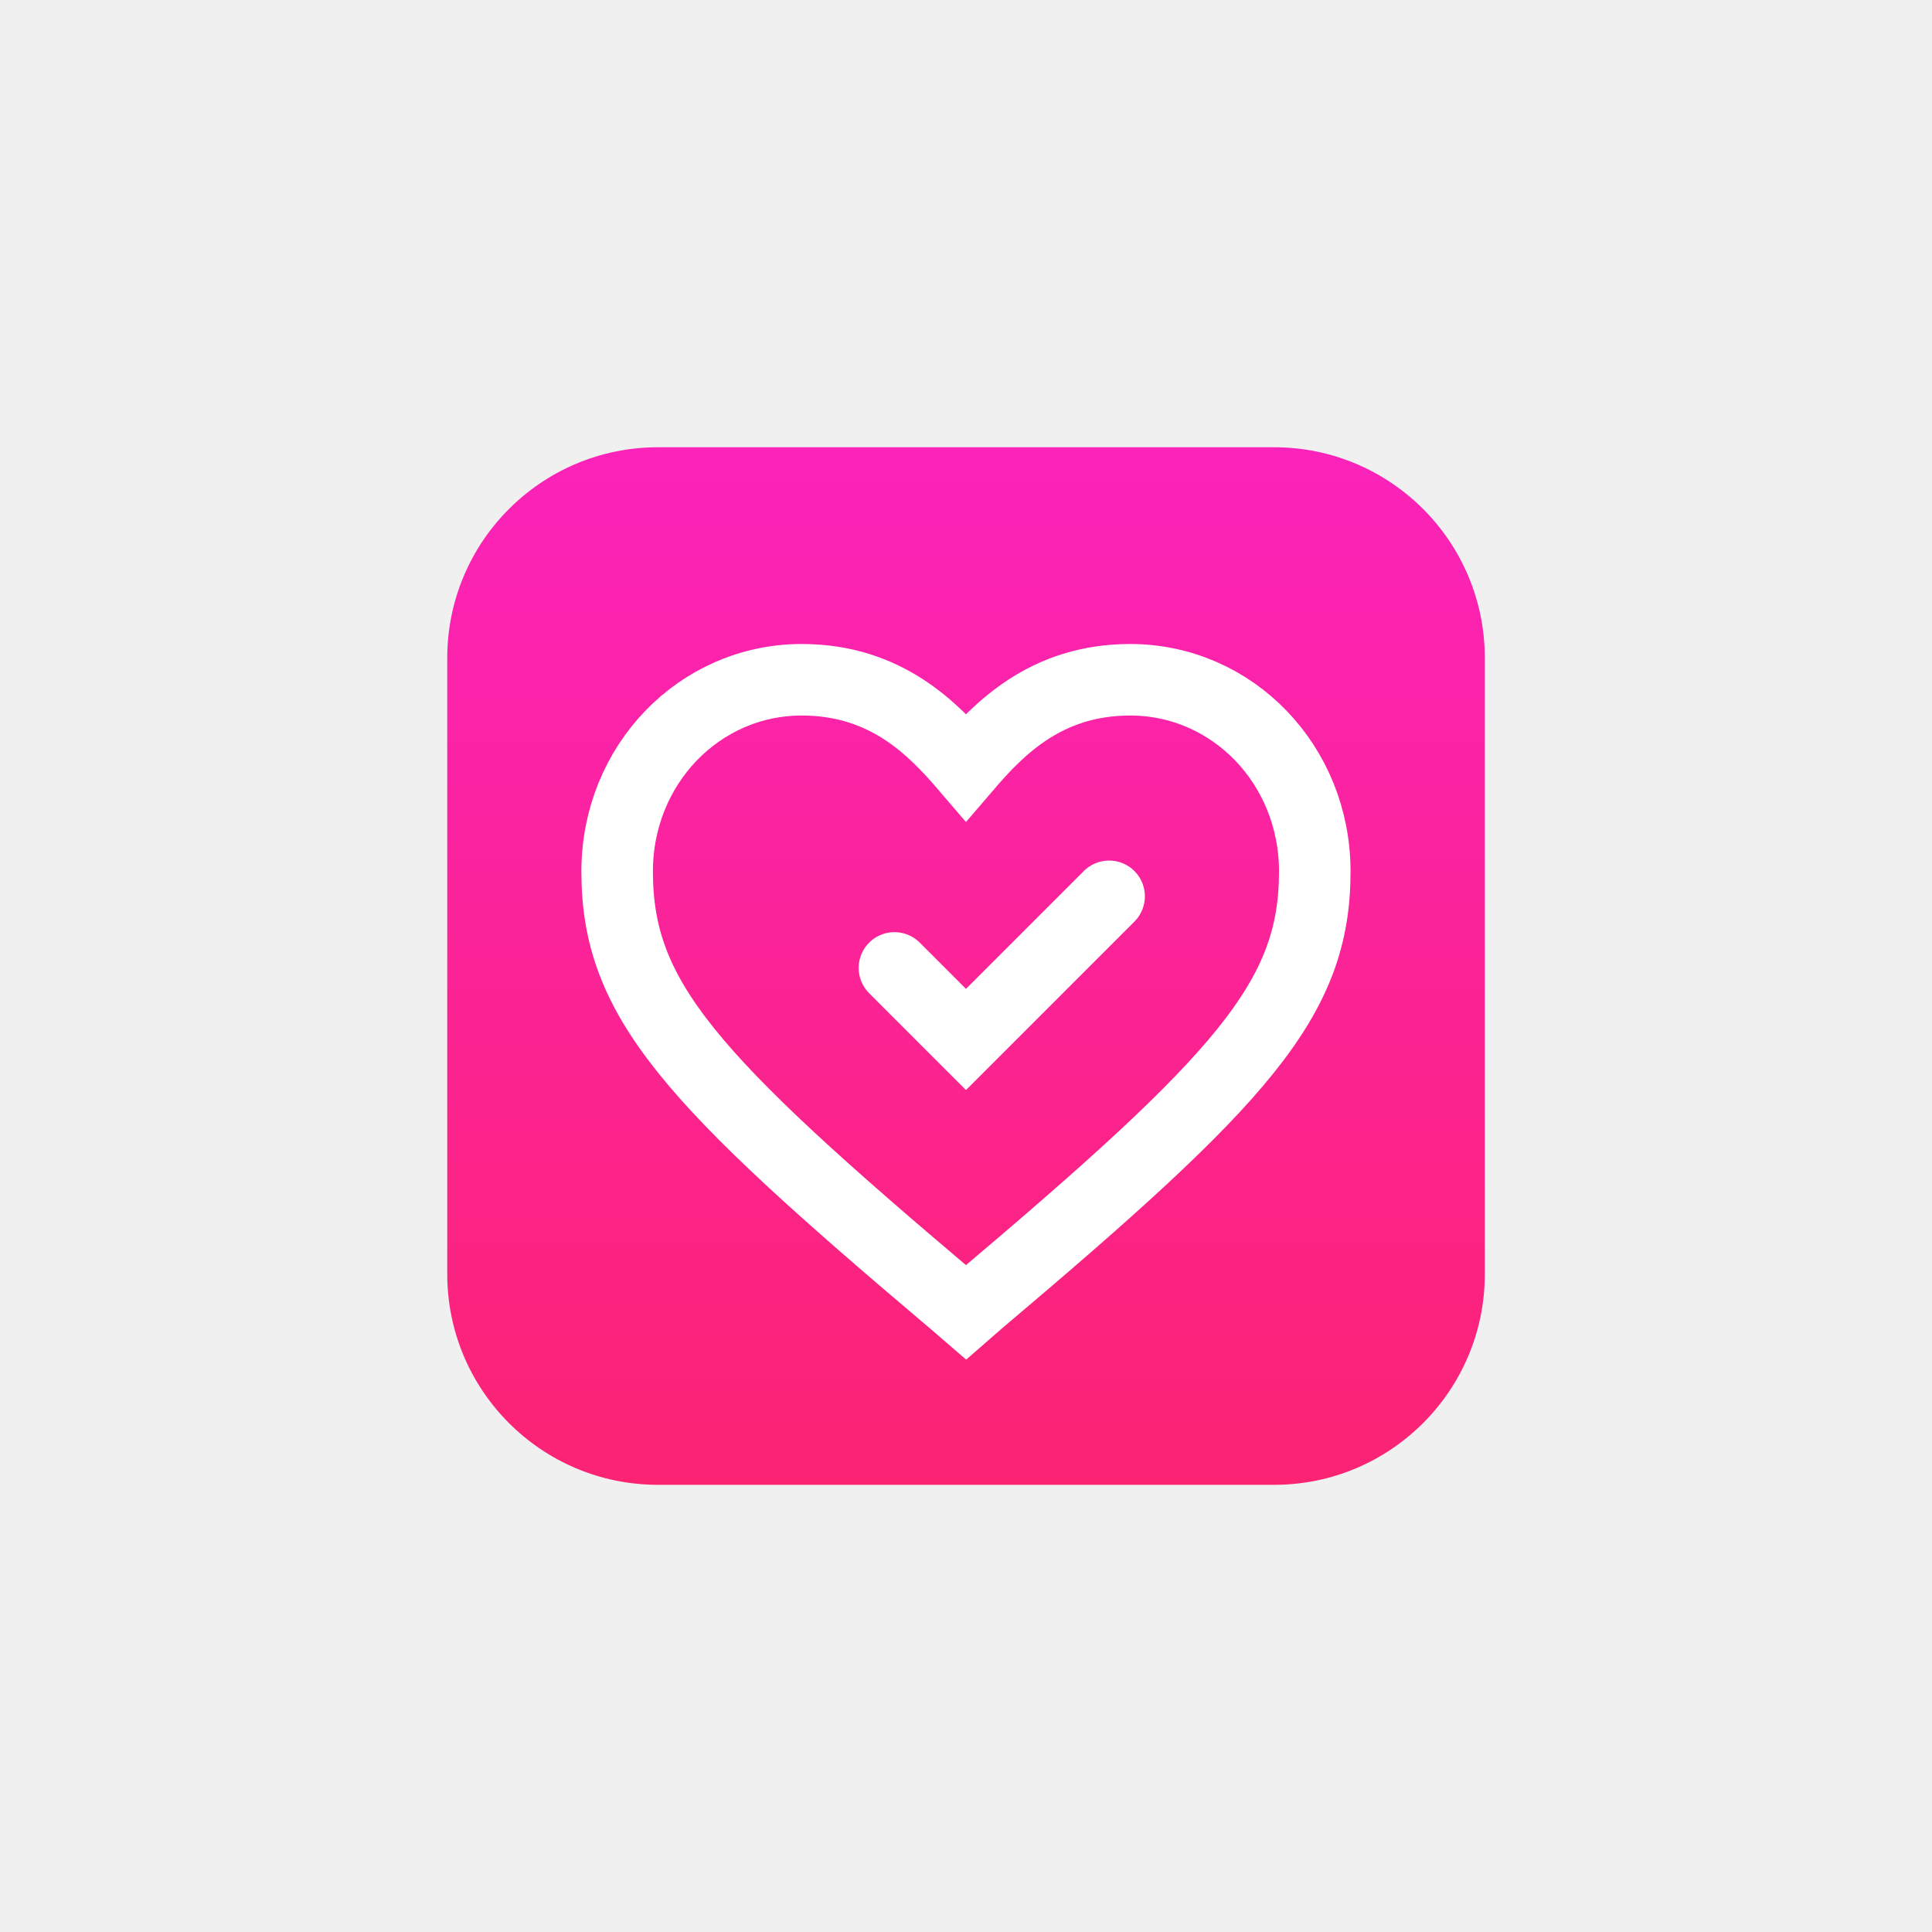
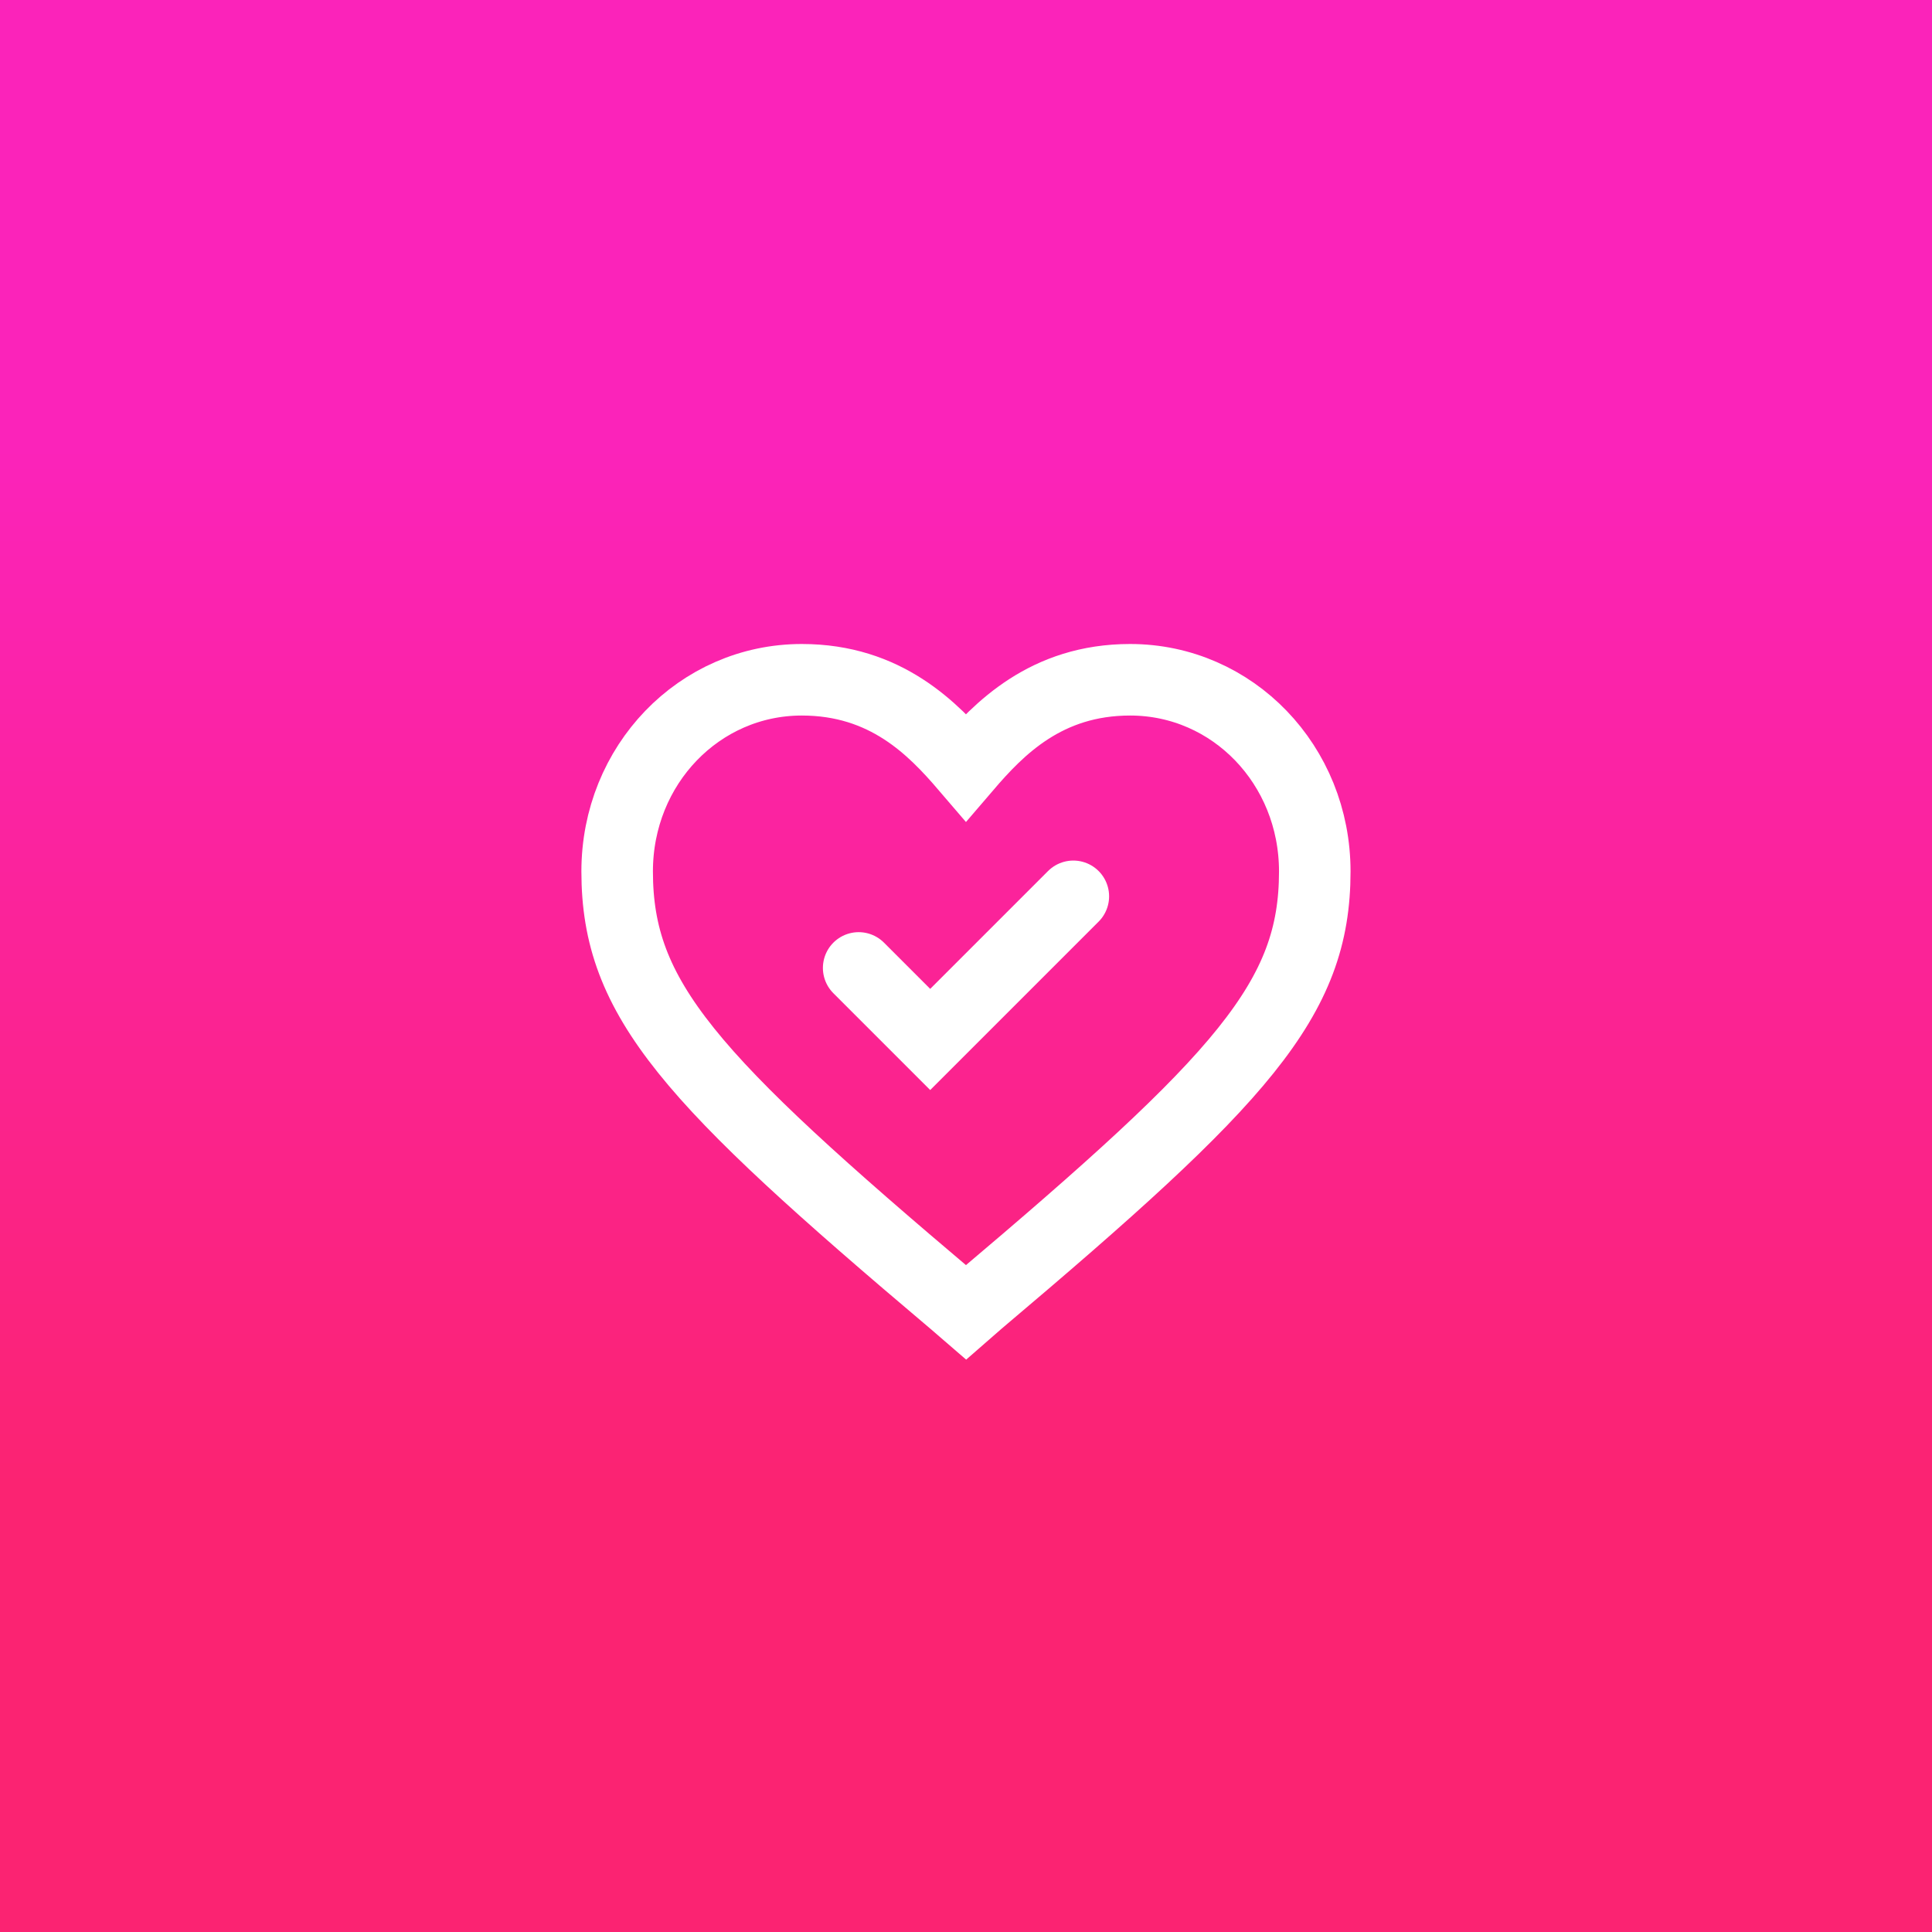
<svg xmlns="http://www.w3.org/2000/svg" xmlns:xlink="http://www.w3.org/1999/xlink" width="108" height="108" viewBox="0 0 28.575 28.575" version="1.1" id="svg5" xml:space="preserve">
  <defs id="defs2">
    <linearGradient id="linearGradient11102">
      <stop style="stop-color:#fb23ba;stop-opacity:1;" offset="0" id="stop11098" />
      <stop style="stop-color:#fb2372;stop-opacity:1;" offset="1" id="stop11100" />
    </linearGradient>
    <linearGradient id="purple">
      <stop style="stop-color:#a17ffd;stop-opacity:1;" offset="0" id="stop4294" />
      <stop style="stop-color:#8043f9;stop-opacity:1;" offset="1" id="stop4296" />
    </linearGradient>
    <linearGradient id="orange">
      <stop style="stop-color:#fc8646;stop-opacity:1;" offset="0" id="stop4289" />
      <stop style="stop-color:#f9298b;stop-opacity:1;" offset="1" id="stop4291" />
    </linearGradient>
    <linearGradient id="alt-3-reverse">
      <stop style="stop-color:#6a2fd0;stop-opacity:1;" offset="0" id="stop1082" />
      <stop style="stop-color:#fb2373;stop-opacity:1;" offset="1" id="stop1078" />
    </linearGradient>
    <linearGradient id="alt-4">
      <stop style="stop-color:#fb23ba;stop-opacity:1;" offset="0" id="stop4300" />
      <stop style="stop-color:#fb2372;stop-opacity:1;" offset="1" id="stop9391" />
    </linearGradient>
    <linearGradient id="alt-3-reverse-a">
      <stop style="stop-color:#fb2373;stop-opacity:1;" offset="0" id="stop7932" />
      <stop style="stop-color:#6a2fd0;stop-opacity:1;" offset="1" id="stop7934" />
    </linearGradient>
    <linearGradient id="alt-3">
      <stop style="stop-color:#fb2372;stop-opacity:1;" offset="0" id="stop25046" />
      <stop style="stop-color:#6a2fd0;stop-opacity:1;" offset="1" id="stop25048" />
    </linearGradient>
    <linearGradient id="alt-2">
      <stop style="stop-color:#fb23ba;stop-opacity:1;" offset="0" id="stop25041" />
      <stop style="stop-color:#6a2fd0;stop-opacity:1;" offset="1" id="stop25043" />
    </linearGradient>
    <linearGradient id="alt-1">
      <stop style="stop-color:#fb2372;stop-opacity:1;" offset="0" id="stop25036" />
      <stop style="stop-color:#a02fd0;stop-opacity:1;" offset="1" id="stop25038" />
    </linearGradient>
    <linearGradient id="glow">
      <stop style="stop-color:#fb2373;stop-opacity:1;" offset="0" id="stop24854" />
      <stop style="stop-color:#342fd0;stop-opacity:1;" offset="1" id="stop24856" />
    </linearGradient>
    <linearGradient id="foreground">
      <stop style="stop-color:#fc5593;stop-opacity:1;" offset="0" id="stop4979" />
      <stop style="stop-color:#5d59d9;stop-opacity:1;" offset="1" id="stop4981" />
    </linearGradient>
    <linearGradient id="foreground-bright">
      <stop style="stop-color:#fd87b3;stop-opacity:1;" offset="0" id="stop1097" />
      <stop style="stop-color:#aeacec;stop-opacity:1;" offset="1" id="stop1099" />
    </linearGradient>
    <linearGradient id="foreground-trans">
      <stop style="stop-color:#fc5593;stop-opacity:0.7;" offset="0" id="stop9996" />
      <stop style="stop-color:#5d59d9;stop-opacity:0.7;" offset="1" id="stop9998" />
    </linearGradient>
    <filter style="color-interpolation-filters:sRGB" id="filter2586" x="-0.194" y="-0.17" width="1.4" height="1.403">
      <feFlood flood-opacity="0.2" flood-color="rgb(0,0,0)" result="flood" id="feFlood2576" />
      <feComposite in="flood" in2="SourceGraphic" operator="in" result="composite1" id="feComposite2578" />
      <feGaussianBlur in="composite1" stdDeviation="5" result="blur" id="feGaussianBlur2580" />
      <feOffset dx="1" dy="6" result="offset" id="feOffset2582" />
      <feComposite in="SourceGraphic" in2="offset" operator="over" result="composite2" id="feComposite2584" />
    </filter>
    <filter style="color-interpolation-filters:sRGB" id="filter5146" x="-0.413" y="-0.484" width="1.855" height="2.165">
      <feFlood flood-opacity="0.2" flood-color="rgb(0,0,0)" result="flood" id="feFlood5136" />
      <feComposite in="flood" in2="SourceGraphic" operator="in" result="composite1" id="feComposite5138" />
      <feGaussianBlur in="composite1" stdDeviation="5" result="blur" id="feGaussianBlur5140" />
      <feOffset dx="1" dy="6" result="offset" id="feOffset5142" />
      <feComposite in="SourceGraphic" in2="offset" operator="over" result="composite2" id="feComposite5144" />
    </filter>
    <filter style="color-interpolation-filters:sRGB" id="filter5146-9" x="-0.222" y="-0.222" width="1.458" height="1.534">
      <feFlood flood-opacity="0.2" flood-color="rgb(0,0,0)" result="flood" id="feFlood5136-0" />
      <feComposite in="flood" in2="SourceGraphic" operator="in" result="composite1" id="feComposite5138-5" />
      <feGaussianBlur in="composite1" stdDeviation="5" result="blur" id="feGaussianBlur5140-5" />
      <feOffset dx="1" dy="6" result="offset" id="feOffset5142-6" />
      <feComposite in="SourceGraphic" in2="offset" operator="over" result="composite2" id="feComposite5144-3" />
    </filter>
    <filter style="color-interpolation-filters:sRGB" id="filter6351" x="-0.413" y="-0.484" width="1.855" height="2.165">
      <feFlood flood-opacity="0.2" flood-color="rgb(0,0,0)" result="flood" id="feFlood6341" />
      <feComposite in="flood" in2="SourceGraphic" operator="in" result="composite1" id="feComposite6343" />
      <feGaussianBlur in="composite1" stdDeviation="5" result="blur" id="feGaussianBlur6345" />
      <feOffset dx="1" dy="6" result="offset" id="feOffset6347" />
      <feComposite in="SourceGraphic" in2="offset" operator="over" result="composite2" id="feComposite6349" />
    </filter>
    <filter style="color-interpolation-filters:sRGB" id="filter7630" x="-0.158" y="-0.158" width="1.327" height="1.382">
      <feFlood flood-opacity="0.2" flood-color="rgb(0,0,0)" result="flood" id="feFlood7620" />
      <feComposite in="flood" in2="SourceGraphic" operator="in" result="composite1" id="feComposite7622" />
      <feGaussianBlur in="composite1" stdDeviation="5" result="blur" id="feGaussianBlur7624" />
      <feOffset dx="1" dy="6" result="offset" id="feOffset7626" />
      <feComposite in="SourceGraphic" in2="offset" operator="over" result="composite2" id="feComposite7628" />
    </filter>
    <filter style="color-interpolation-filters:sRGB" id="filter7695" x="-0.2" y="-0.2" width="1.412" height="1.47">
      <feFlood flood-opacity="0.2" flood-color="rgb(0,0,0)" result="flood" id="feFlood7685" />
      <feComposite in="flood" in2="SourceGraphic" operator="in" result="composite1" id="feComposite7687" />
      <feGaussianBlur in="composite1" stdDeviation="5" result="blur" id="feGaussianBlur7689" />
      <feOffset dx="1" dy="6" result="offset" id="feOffset7691" />
      <feComposite in="SourceGraphic" in2="offset" operator="over" result="composite2" id="feComposite7693" />
    </filter>
    <filter style="color-interpolation-filters:sRGB" id="filter1921" x="-0.077" y="-0.077" width="1.17" height="1.154">
      <feFlood flood-opacity="0.2" flood-color="rgb(0,0,0)" result="flood" id="feFlood1911" />
      <feComposite in="flood" in2="SourceGraphic" operator="in" result="composite1" id="feComposite1913" />
      <feGaussianBlur in="composite1" stdDeviation="2" result="blur" id="feGaussianBlur1915" />
      <feOffset dx="1" dy="0" result="offset" id="feOffset1917" />
      <feComposite in="SourceGraphic" in2="offset" operator="over" result="fbSourceGraphic" id="feComposite1919" />
      <feColorMatrix result="fbSourceGraphicAlpha" in="fbSourceGraphic" values="0 0 0 -1 0 0 0 0 -1 0 0 0 0 -1 0 0 0 0 1 0" id="feColorMatrix1941" />
      <feFlood id="feFlood1943" flood-opacity="0.2" flood-color="rgb(0,0,0)" result="flood" in="fbSourceGraphic" />
      <feComposite in2="fbSourceGraphic" id="feComposite1945" in="flood" operator="in" result="composite1" />
      <feGaussianBlur id="feGaussianBlur1947" in="composite1" stdDeviation="2" result="blur" />
      <feOffset id="feOffset1949" dx="1" dy="0" result="offset" />
      <feComposite in2="offset" id="feComposite1951" in="fbSourceGraphic" operator="over" result="composite2" />
    </filter>
    <filter style="color-interpolation-filters:sRGB" id="filter1656" x="-0.136" y="-0.272" width="1.272" height="1.637">
      <feFlood flood-opacity="0.2" flood-color="rgb(0,0,0)" result="flood" id="feFlood1646" />
      <feComposite in="flood" in2="SourceGraphic" operator="in" result="composite1" id="feComposite1648" />
      <feGaussianBlur in="composite1" stdDeviation="0.003" result="blur" id="feGaussianBlur1650" />
      <feOffset dx="0" dy="4" result="offset" id="feOffset1652" />
      <feComposite in="SourceGraphic" in2="offset" operator="over" result="composite2" id="feComposite1654" />
    </filter>
    <filter style="color-interpolation-filters:sRGB" id="filter1133" x="-0" y="-0" width="1" height="1.015">
      <feFlood flood-opacity="0.2" flood-color="rgb(0,0,0)" result="flood" id="feFlood1123" />
      <feComposite in="flood" in2="SourceGraphic" operator="in" result="composite1" id="feComposite1125" />
      <feGaussianBlur in="composite1" stdDeviation="0.013" result="blur" id="feGaussianBlur1127" />
      <feOffset dx="0" dy="4" result="offset" id="feOffset1129" />
      <feComposite in="SourceGraphic" in2="offset" operator="over" result="composite2" id="feComposite1131" />
    </filter>
    <filter style="color-interpolation-filters:sRGB" id="filter1133-8" x="-0" y="-0" width="1" height="1.015">
      <feFlood flood-opacity="0.2" flood-color="rgb(0,0,0)" result="flood" id="feFlood1123-9" />
      <feComposite in="flood" in2="SourceGraphic" operator="in" result="composite1" id="feComposite1125-1" />
      <feGaussianBlur in="composite1" stdDeviation="0.013" result="blur" id="feGaussianBlur1127-3" />
      <feOffset dx="0" dy="4" result="offset" id="feOffset1129-0" />
      <feComposite in="SourceGraphic" in2="offset" operator="over" result="composite2" id="feComposite1131-5" />
    </filter>
    <filter style="color-interpolation-filters:sRGB" id="filter3505" x="-0.061" y="-0.061" width="1.123" height="1.169">
      <feFlood flood-opacity="0.2" flood-color="rgb(0,0,0)" result="flood" id="feFlood3495" />
      <feComposite in="flood" in2="SourceGraphic" operator="in" result="composite1" id="feComposite3497" />
      <feGaussianBlur in="composite1" stdDeviation="0.004" result="blur" id="feGaussianBlur3499" />
      <feOffset dx="0" dy="4" result="offset" id="feOffset3501" />
      <feComposite in="SourceGraphic" in2="offset" operator="over" result="composite2" id="feComposite3503" />
    </filter>
    <filter style="color-interpolation-filters:sRGB" id="filter3517" x="-0.136" y="-0.272" width="1.272" height="1.637">
      <feFlood flood-opacity="0.2" flood-color="rgb(0,0,0)" result="flood" id="feFlood3507" />
      <feComposite in="flood" in2="SourceGraphic" operator="in" result="composite1" id="feComposite3509" />
      <feGaussianBlur in="composite1" stdDeviation="0" result="blur" id="feGaussianBlur3511" />
      <feOffset dx="0" dy="4" result="offset" id="feOffset3513" />
      <feComposite in="SourceGraphic" in2="offset" operator="over" result="composite2" id="feComposite3515" />
    </filter>
    <linearGradient xlink:href="#glow" id="linearGradient5876" x1="22.078" y1="113.437" x2="113.575" y2="22.03" gradientUnits="userSpaceOnUse" gradientTransform="rotate(90,67.73337,67.73335)" />
    <filter style="color-interpolation-filters:sRGB" id="filter7444" x="-0.108" y="-0.108" width="1.216" height="1.216">
      <feGaussianBlur stdDeviation="4.193" id="feGaussianBlur7446" />
    </filter>
    <filter style="color-interpolation-filters:sRGB" id="filter7453" x="-0.3" y="-0.3" width="1.6" height="1.6">
      <feGaussianBlur stdDeviation="11.646" id="feGaussianBlur7451" />
    </filter>
    <linearGradient xlink:href="#foreground" id="linearGradient9980" gradientUnits="userSpaceOnUse" gradientTransform="rotate(90,67.73337,67.73335)" x1="22.078" y1="113.437" x2="113.575" y2="22.03" />
    <linearGradient xlink:href="#glow" id="linearGradient9988" gradientUnits="userSpaceOnUse" gradientTransform="rotate(90,67.73337,67.73335)" x1="22.078" y1="113.437" x2="113.575" y2="22.03" />
    <filter style="color-interpolation-filters:sRGB" id="filter5146-7" x="-0.038" y="-0.044" width="1.103" height="1.286">
      <feFlood flood-opacity="0.2" flood-color="rgb(0,0,0)" result="flood" id="feFlood5136-6" />
      <feComposite in="flood" in2="SourceGraphic" operator="in" result="composite1" id="feComposite5138-0" />
      <feGaussianBlur in="composite1" stdDeviation="0.002" result="blur" id="feGaussianBlur5140-2" />
      <feOffset dx="1" dy="6" result="offset" id="feOffset5142-7" />
      <feComposite in="SourceGraphic" in2="offset" operator="over" result="composite2" id="feComposite5144-7" />
    </filter>
    <linearGradient xlink:href="#foreground" id="linearGradient19174" x1="18.708" y1="67.945" x2="116.759" y2="67.945" gradientUnits="userSpaceOnUse" gradientTransform="matrix(0.1145062,0,0,0.1169813,6.53162,1.593598)" />
    <linearGradient xlink:href="#alt-3-reverse" id="linearGradient5040" x1="4.894" y1="4.931" x2="23.727" y2="23.764" gradientUnits="userSpaceOnUse" />
    <linearGradient xlink:href="#alt-3-reverse-a" id="linearGradient4984" gradientUnits="userSpaceOnUse" gradientTransform="matrix(1.08425,0,0,1.08425,-1.170891,-0.5539068)" x1="8.424" y1="4.295" x2="20.078" y2="14.804" />
    <linearGradient xlink:href="#glow" id="linearGradient24005" gradientUnits="userSpaceOnUse" gradientTransform="matrix(1.08425,0,0,1.08425,-1.170891,-0.5539068)" x1="8.424" y1="4.295" x2="20.078" y2="14.804" />
    <linearGradient xlink:href="#glow" id="linearGradient24013" x1="7.963" y1="4.103" x2="20.599" y2="15.498" gradientUnits="userSpaceOnUse" />
    <linearGradient xlink:href="#alt-3-reverse-a" id="linearGradient24033" gradientUnits="userSpaceOnUse" x1="7.963" y1="4.103" x2="20.599" y2="15.498" />
    <linearGradient xlink:href="#alt-4" id="linearGradient24104" gradientUnits="userSpaceOnUse" x1="14.287" y1="4.762" x2="14.287" y2="23.812" />
    <filter style="color-interpolation-filters:sRGB" id="filter24109" x="-0.103" y="-0.113" width="1.207" height="1.226">
      <feGaussianBlur stdDeviation="0.566" id="feGaussianBlur24111" />
    </filter>
    <linearGradient xlink:href="#alt-1" id="linearGradient408" gradientUnits="userSpaceOnUse" x1="14.287" y1="4.762" x2="14.287" y2="23.812" gradientTransform="matrix(0.9948402,0,0,0.9948402,0.07371989,0.07371988)" />
    <linearGradient xlink:href="#orange" id="linearGradient5554" x1="14.283" y1="14.707" x2="14.292" y2="4.277" gradientUnits="userSpaceOnUse" gradientTransform="translate(0,-1.979066e-5)" />
    <linearGradient xlink:href="#glow" id="linearGradient12582" x1="14.283" y1="4.387" x2="14.292" y2="14.652" gradientUnits="userSpaceOnUse" />
    <filter style="color-interpolation-filters:sRGB" id="filter12587" x="-0.123" y="-0.135" width="1.246" height="1.289">
      <feGaussianBlur stdDeviation="0.307" id="feGaussianBlur12589" />
    </filter>
    <filter style="color-interpolation-filters:sRGB" id="filter12596" x="-0.337" y="-0.372" width="1.675" height="1.762">
      <feGaussianBlur stdDeviation="1.23" id="feGaussianBlur12594" />
    </filter>
    <linearGradient xlink:href="#foreground-bright" id="linearGradient12599" gradientUnits="userSpaceOnUse" x1="14.283" y1="4.387" x2="14.292" y2="14.652" />
    <linearGradient xlink:href="#glow" id="linearGradient12601" gradientUnits="userSpaceOnUse" x1="14.283" y1="4.387" x2="14.292" y2="14.652" />
    <linearGradient xlink:href="#alt-4" id="linearGradient12805" gradientUnits="userSpaceOnUse" x1="14.283" y1="4.387" x2="14.292" y2="14.652" />
    <linearGradient xlink:href="#linearGradient11102" id="linearGradient13328" gradientUnits="userSpaceOnUse" x1="14.287" y1="6.615" x2="14.287" y2="21.96" />
    <linearGradient xlink:href="#alt-4" id="linearGradient926" x1="14.261" y1="9.744" x2="14.358" y2="19.499" gradientUnits="userSpaceOnUse" />
    <linearGradient xlink:href="#alt-4" id="linearGradient14030" x1="4.762" y1="-14.287" x2="23.812" y2="-14.287" gradientUnits="userSpaceOnUse" />
    <linearGradient xlink:href="#alt-4" id="linearGradient14076" x1="14.287" y1="6.615" x2="14.287" y2="21.96" gradientUnits="userSpaceOnUse" />
  </defs>
  <g id="layer4" style="display:inline">
    <rect style="display:none;fill:#131313;fill-opacity:1;fill-rule:evenodd;stroke:none;stroke-width:0.091" id="rect14245" width="28.575" height="28.575" x="0" y="-28.575" ry="14.287" transform="rotate(90)" />
-     <rect style="display:none;fill:url(#linearGradient13328);fill-opacity:1;fill-rule:evenodd;stroke:none;stroke-width:0.091;stroke-opacity:1" id="rect13325" width="28.575" height="28.575" x="0" y="0" ry="0" />
+     <rect style="display:inline;fill:url(#linearGradient13328);fill-opacity:1;fill-rule:evenodd;stroke:none;stroke-width:0.091;stroke-opacity:1" id="rect13325" width="28.575" height="28.575" x="0" y="0" ry="0" />
    <rect style="display:none;fill:url(#linearGradient24104);fill-opacity:1;fill-rule:evenodd;stroke:none;stroke-width:0.091;stroke-dasharray:none;stroke-opacity:1" id="rect24101" width="28.575" height="28.575" x="0" y="0" ry="0" />
    <rect style="display:none;fill:url(#linearGradient5040);fill-opacity:1;fill-rule:evenodd;stroke:#5d59d9;stroke-width:0.09;stroke-dasharray:none;stroke-opacity:1" id="rect4222" width="28.575" height="28.575" x="0" y="0" ry="0" />
    <rect style="display:none;fill:#8043f9;fill-opacity:1;fill-rule:evenodd;stroke:#5d59d9;stroke-width:0.09;stroke-dasharray:none;stroke-opacity:1" id="rect4302" width="28.575" height="28.575" x="0" y="0" ry="0" />
    <rect style="display:none;fill:#000000;fill-opacity:1;fill-rule:evenodd;stroke:none;stroke-width:0.091" id="rect1013" width="28.575" height="28.575" x="0" y="-28.575" ry="0" transform="rotate(90)" />
    <rect style="display:none;fill:#160f30;fill-opacity:1;fill-rule:evenodd;stroke:none;stroke-width:0.091" id="rect5791" width="28.575" height="28.575" x="0" y="-28.575" ry="0" transform="rotate(90)" />
    <rect style="display:none;fill:#ffffff;fill-opacity:1;fill-rule:evenodd;stroke:none;stroke-width:0.091" id="rect31-4-3" width="28.575" height="28.575" x="0" y="-28.575" ry="0" transform="rotate(90)" />
    <rect style="display:none;opacity:1;fill:#121212;fill-opacity:1;stroke:none;stroke-width:1.989;stroke-linecap:round;stroke-linejoin:round;paint-order:markers fill stroke" id="rect3749" width="19.05" height="19.05" x="4.762" y="4.762" />
    <rect style="display:none;opacity:1;fill:#121212;fill-opacity:1;stroke:none;stroke-width:1.602;stroke-linecap:round;stroke-linejoin:round;stroke-opacity:1;paint-order:markers fill stroke" id="rect5520" width="15.346" height="15.346" x="6.615" y="6.615" />
    <rect style="display:none;opacity:1;fill:#121212;fill-opacity:1;stroke:none;stroke-width:1.713;stroke-linecap:round;stroke-linejoin:round;stroke-opacity:1;paint-order:markers fill stroke" id="rect494" width="16.404" height="16.404" x="6.085" y="6.085" />
    <rect style="display:none;opacity:1;fill:#121212;fill-opacity:1;stroke:none;stroke-width:1.823;stroke-linecap:round;stroke-linejoin:round;stroke-opacity:1;paint-order:markers fill stroke" id="rect1322" width="17.462" height="17.462" x="5.556" y="5.556" />
    <rect style="display:none;opacity:1;fill:#121212;fill-opacity:1;stroke:none;stroke-width:1.823;stroke-linecap:round;stroke-linejoin:round;paint-order:markers fill stroke" id="rect1098" width="17.462" height="17.462" x="5.556" y="5.556" ry="3.539" />
    <rect style="display:none;opacity:1;fill:url(#linearGradient14076);fill-opacity:1;stroke:none;stroke-width:1.602;stroke-linecap:round;stroke-linejoin:round;stroke-opacity:1;paint-order:markers fill stroke" id="rect1467" width="15.346" height="15.346" x="6.615" y="6.615" ry="3.474" />
-     <rect style="display:inline;opacity:1;fill:url(#linearGradient14076);fill-opacity:1;stroke:none;stroke-width:1.602;stroke-linecap:round;stroke-linejoin:round;stroke-opacity:1;paint-order:markers fill stroke" id="rect14066" width="15.346" height="15.346" x="6.615" y="6.615" ry="3.117" />
+     <rect style="display:none;opacity:1;fill:url(#linearGradient14076);fill-opacity:1;stroke:none;stroke-width:1.602;stroke-linecap:round;stroke-linejoin:round;stroke-opacity:1;paint-order:markers fill stroke" id="rect14066" width="15.346" height="15.346" x="6.615" y="6.615" ry="3.117" />
    <path id="rect531" style="display:none;fill:url(#linearGradient408);fill-rule:evenodd;stroke:none;stroke-width:0.09" d="m 9.121,5.601 c -1.95,0 -3.52,1.57 -3.52,3.52 V 19.454 c 0,1.95 1.57,3.52 3.52,3.52 H 19.454 c 1.95,0 3.52,-1.57 3.52,-3.52 V 9.121 c 0,-1.95 -1.57,-3.52 -3.52,-3.52 z" />
    <rect style="display:none;opacity:1;fill:#121212;fill-opacity:1;stroke:none;stroke-width:1.989;stroke-linecap:round;stroke-linejoin:round;paint-order:markers fill stroke" id="rect2006" width="19.05" height="19.05" x="4.762" y="4.762" ry="3.86" />
    <path id="rect25053" style="display:none;fill:url(#linearGradient14030);fill-opacity:1;fill-rule:evenodd;stroke:none;stroke-width:0.091" d="m 4.763,-8.623 c 0,2.139 1.722,3.86 3.86,3.86 H 19.952 c 2.139,0 3.86,-1.722 3.86,-3.86 V -19.952 c 0,-2.139 -1.722,-3.86 -3.86,-3.86 H 8.623 c -2.139,0 -3.86,1.722 -3.86,3.86 z" transform="rotate(90)" />
  </g>
  <g id="layer2" style="display:none">
    <path style="color:#000000;opacity:1;fill:url(#linearGradient5876);fill-opacity:1;stroke:none;stroke-width:8.324;stroke-linecap:butt;stroke-linejoin:round;stroke-miterlimit:4;stroke-dasharray:none;stroke-opacity:1;-inkscape-stroke:none;paint-order:markers fill stroke;filter:url(#filter7453)" d="m 67.733,114.318 c 25.679,0 46.585,-20.906 46.585,-46.585 0,-25.679 -20.906,-46.584 -46.585,-46.584 -25.679,-1e-6 -46.584,20.905 -46.584,46.584 0,25.679 20.905,46.585 46.584,46.585 z m 0,-8.324 c -21.18,0 -38.26,-17.081 -38.26,-38.261 0,-21.18 17.08,-38.26 38.26,-38.26 21.18,0 38.261,17.08 38.261,38.26 0,21.18 -17.081,38.261 -38.261,38.261 z M 83.027,71.896 a 4.162,4.162 0 0 0 4.162,-4.163 c 0,-6.944 -3.714,-13.377 -9.728,-16.849 -6.014,-3.472 -13.441,-3.472 -19.455,0 -6.014,3.472 -9.728,9.904 -9.728,16.849 a 4.162,4.162 0 0 0 4.162,4.163 4.162,4.162 0 0 0 4.162,-4.163 c 0,-3.983 2.116,-7.648 5.566,-9.64 3.45,-1.992 7.681,-1.992 11.131,0 3.45,1.992 5.566,5.656 5.566,9.64 a 4.162,4.162 0 0 0 4.162,4.163 z" id="path7448" />
    <path style="color:#000000;opacity:1;fill:url(#linearGradient9988);fill-opacity:1;stroke:none;stroke-width:8.324;stroke-linecap:butt;stroke-linejoin:round;stroke-miterlimit:4;stroke-dasharray:none;stroke-opacity:1;-inkscape-stroke:none;paint-order:markers fill stroke;filter:url(#filter7444)" d="m 67.733,114.318 c 25.679,0 46.585,-20.906 46.585,-46.585 0,-25.679 -20.906,-46.584 -46.585,-46.584 -25.679,-1e-6 -46.584,20.905 -46.584,46.584 0,25.679 20.905,46.585 46.584,46.585 z m 0,-8.324 c -21.18,0 -38.26,-17.081 -38.26,-38.261 0,-21.18 17.08,-38.26 38.26,-38.26 21.18,0 38.261,17.08 38.261,38.26 0,21.18 -17.081,38.261 -38.261,38.261 z M 83.027,71.896 a 4.162,4.162 0 0 0 4.162,-4.163 c 0,-6.944 -3.714,-13.377 -9.728,-16.849 -6.014,-3.472 -13.441,-3.472 -19.455,0 -6.014,3.472 -9.728,9.904 -9.728,16.849 a 4.162,4.162 0 0 0 4.162,4.163 4.162,4.162 0 0 0 4.162,-4.163 c 0,-3.983 2.116,-7.648 5.566,-9.64 3.45,-1.992 7.681,-1.992 11.131,0 3.45,1.992 5.566,5.656 5.566,9.64 a 4.162,4.162 0 0 0 4.162,4.163 z" id="path2763-8-68" />
    <path style="color:#000000;fill:url(#linearGradient9980);fill-opacity:1;stroke:none;stroke-width:8.324;stroke-linecap:butt;stroke-linejoin:round;stroke-miterlimit:4;stroke-dasharray:none;stroke-opacity:1;-inkscape-stroke:none;paint-order:markers fill stroke" d="m 67.733,114.318 c 25.679,0 46.585,-20.906 46.585,-46.585 0,-25.679 -20.906,-46.584 -46.585,-46.584 -25.679,-1e-6 -46.584,20.905 -46.584,46.584 0,25.679 20.905,46.585 46.584,46.585 z m 0,-8.324 c -21.18,0 -38.26,-17.081 -38.26,-38.261 0,-21.18 17.08,-38.26 38.26,-38.26 21.18,0 38.261,17.08 38.261,38.26 0,21.18 -17.081,38.261 -38.261,38.261 z M 83.027,71.896 a 4.162,4.162 0 0 0 4.162,-4.163 c 0,-6.944 -3.714,-13.377 -9.728,-16.849 -6.014,-3.472 -13.441,-3.472 -19.455,0 -6.014,3.472 -9.728,9.904 -9.728,16.849 a 4.162,4.162 0 0 0 4.162,4.163 4.162,4.162 0 0 0 4.162,-4.163 c 0,-3.983 2.116,-7.648 5.566,-9.64 3.45,-1.992 7.681,-1.992 11.131,0 3.45,1.992 5.566,5.656 5.566,9.64 a 4.162,4.162 0 0 0 4.162,4.163 z" id="path7442" />
  </g>
  <g id="layer3" transform="matrix(1,0,0,0.9999989,-1.6830635e-5,5.241983)" style="display:inline">
    <path d="M 14.288,14.384 14.095,14.22 C 9.957,10.779 8.834,9.566 8.834,7.6 c 0,-1.639 1.283,-2.949 2.887,-2.949 1.315,0 2.053,0.754 2.566,1.344 0.513,-0.59 1.251,-1.344 2.566,-1.344 1.604,0 2.887,1.311 2.887,2.949 0,1.966 -1.123,3.179 -5.261,6.62 z M 11.721,5.306 c -1.251,0 -2.246,1.016 -2.246,2.294 0,1.671 1.027,2.786 4.812,5.932 3.785,-3.146 4.812,-4.26 4.812,-5.932 0,-1.278 -0.994,-2.294 -2.245,-2.294 -1.123,0 -1.732,0.688 -2.213,1.245 L 14.288,6.977 13.935,6.551 C 13.453,5.994 12.844,5.306 11.721,5.306 Z" id="path3580" style="display:none;fill:#000000;fill-opacity:1;stroke:url(#linearGradient19174);stroke-width:0.265;stroke-dasharray:none;stroke-opacity:1" />
    <path style="color:#000000;display:none;opacity:0.2;mix-blend-mode:normal;fill:#000000;fill-opacity:1;stroke:none;stroke-width:0.132;stroke-linecap:round;stroke-linejoin:round;stroke-dasharray:none;filter:url(#filter24109)" d="m 11.537,3.826 c -2.101,0 -3.793,1.735 -3.793,3.859 0,1.197 0.39,2.269 1.32,3.41 0.927,1.138 2.373,2.406 4.623,4.277 l 0.461,0.395 c 0.099,0.085 0.245,0.085 0.344,0 L 14.75,15.547 14.959,15.369 c 2.245,-1.867 3.693,-3.137 4.619,-4.273 0.93,-1.142 1.316,-2.214 1.316,-3.41 0,-2.124 -1.692,-3.859 -3.793,-3.859 -1.344,0 -2.183,0.655 -2.781,1.252 C 13.722,4.481 12.882,3.826 11.537,3.826 Z m 0,2.037 c 0.952,0 1.379,0.518 1.898,1.119 l 0.68,0.822 c 0.106,0.128 0.302,0.128 0.408,0 l 0.688,-0.828 0.004,-0.004 c 0.515,-0.597 0.94,-1.109 1.887,-1.109 1,0 1.773,0.777 1.773,1.822 0,0.777 -0.185,1.311 -0.918,2.195 C 17.307,10.665 16.024,11.791 14.32,13.221 12.616,11.791 11.332,10.665 10.682,9.881 9.949,8.996 9.768,8.463 9.768,7.686 c 0,-1.045 0.769,-1.822 1.77,-1.822 z" id="path24106" />
    <path style="color:#000000;display:none;fill:url(#linearGradient24005);fill-opacity:1;stroke:url(#linearGradient24013);stroke-width:0.529;stroke-linecap:round;stroke-linejoin:round;stroke-dasharray:none;stroke-dashoffset:0;stroke-opacity:1;paint-order:normal" d="m 11.537,4.09 c -1.956,0 -3.528,1.611 -3.528,3.596 0,1.142 0.357,2.134 1.26,3.242 0.903,1.108 2.339,2.373 4.587,4.242 l 0.464,0.396 0.258,-0.22 0.21,-0.178 c 2.245,-1.867 3.682,-3.132 4.585,-4.24 0.903,-1.108 1.258,-2.1 1.258,-3.242 0,-1.985 -1.572,-3.596 -3.528,-3.596 -1.375,0 -2.2,0.709 -2.783,1.326 C 13.737,4.799 12.912,4.09 11.537,4.09 Z m 0,1.508 c 1.055,0 1.58,0.61 2.099,1.211 l 0.684,0.826 0.69,-0.832 C 15.527,6.204 16.052,5.598 17.103,5.598 c 1.141,0 2.037,0.909 2.037,2.088 0,0.825 -0.224,1.452 -0.978,2.363 -0.708,0.854 -2.007,1.997 -3.841,3.53 C 12.486,12.046 11.186,10.904 10.478,10.049 9.724,9.138 9.502,8.51 9.502,7.686 c 0,-1.179 0.894,-2.088 2.035,-2.088 z" id="path23994" />
    <path style="color:#000000;display:none;fill:url(#linearGradient4984);fill-opacity:1;stroke:none;stroke-width:0.132;stroke-dasharray:none;stroke-opacity:1" d="m 11.537,4.09 c -1.956,0 -3.528,1.611 -3.528,3.596 0,1.142 0.357,2.134 1.26,3.242 0.903,1.108 2.339,2.373 4.587,4.242 l 0.464,0.396 0.258,-0.22 0.21,-0.178 c 2.245,-1.867 3.682,-3.132 4.585,-4.24 0.903,-1.108 1.258,-2.1 1.258,-3.242 0,-1.985 -1.572,-3.596 -3.528,-3.596 -1.375,0 -2.2,0.709 -2.783,1.326 C 13.737,4.799 12.912,4.09 11.537,4.09 Z m 0,1.508 c 1.055,0 1.58,0.61 2.099,1.211 l 0.684,0.826 0.69,-0.832 C 15.527,6.204 16.052,5.598 17.103,5.598 c 1.141,0 2.037,0.909 2.037,2.088 0,0.825 -0.224,1.452 -0.978,2.363 -0.708,0.854 -2.007,1.997 -3.841,3.53 C 12.486,12.046 11.186,10.904 10.478,10.049 9.724,9.138 9.502,8.51 9.502,7.686 c 0,-1.179 0.894,-2.088 2.035,-2.088 z" id="path2051" />
    <path style="color:#000000;display:none;fill:url(#linearGradient24033);fill-opacity:1;stroke:none;stroke-width:0.132;stroke-linecap:round;stroke-linejoin:round;stroke-dasharray:none" d="m 11.537,3.826 c -2.101,0 -3.793,1.735 -3.793,3.859 0,1.197 0.39,2.269 1.32,3.41 0.927,1.138 2.373,2.406 4.623,4.277 l 0.461,0.395 c 0.099,0.085 0.245,0.085 0.344,0 L 14.75,15.547 14.959,15.369 c 2.245,-1.867 3.693,-3.137 4.619,-4.273 0.93,-1.142 1.316,-2.214 1.316,-3.41 0,-2.124 -1.692,-3.859 -3.793,-3.859 -1.344,0 -2.183,0.655 -2.781,1.252 C 13.722,4.481 12.882,3.826 11.537,3.826 Z m 0,2.037 c 0.952,0 1.379,0.518 1.898,1.119 l 0.68,0.822 c 0.106,0.128 0.302,0.128 0.408,0 l 0.688,-0.828 0.004,-0.004 c 0.515,-0.597 0.94,-1.109 1.887,-1.109 1,0 1.773,0.777 1.773,1.822 0,0.777 -0.185,1.311 -0.918,2.195 C 17.307,10.665 16.024,11.791 14.32,13.221 12.616,11.791 11.332,10.665 10.682,9.881 9.949,8.996 9.768,8.463 9.768,7.686 c 0,-1.045 0.769,-1.822 1.77,-1.822 z" id="path24021" />
    <path style="color:#000000;display:none;fill:#ffffff;fill-opacity:0.996;stroke:none;stroke-width:0.132;stroke-linecap:round;stroke-linejoin:round;stroke-dasharray:none" d="m 11.537,3.826 c -2.101,0 -3.793,1.735 -3.793,3.859 0,1.197 0.39,2.269 1.32,3.41 0.927,1.138 2.373,2.406 4.623,4.277 l 0.461,0.395 c 0.099,0.085 0.245,0.085 0.344,0 L 14.75,15.547 14.959,15.369 c 2.245,-1.867 3.693,-3.137 4.619,-4.273 0.93,-1.142 1.316,-2.214 1.316,-3.41 0,-2.124 -1.692,-3.859 -3.793,-3.859 -1.344,0 -2.183,0.655 -2.781,1.252 C 13.722,4.481 12.882,3.826 11.537,3.826 Z m 0,2.037 c 0.952,0 1.379,0.518 1.898,1.119 l 0.68,0.822 c 0.106,0.128 0.302,0.128 0.408,0 l 0.688,-0.828 0.004,-0.004 c 0.515,-0.597 0.94,-1.109 1.887,-1.109 1,0 1.773,0.777 1.773,1.822 0,0.777 -0.185,1.311 -0.918,2.195 C 17.307,10.665 16.024,11.791 14.32,13.221 12.616,11.791 11.332,10.665 10.682,9.881 9.949,8.996 9.768,8.463 9.768,7.686 c 0,-1.045 0.769,-1.822 1.77,-1.822 z" id="path24044" />
    <path style="color:#000000;display:none;fill:#000000;fill-opacity:1;stroke:none;stroke-width:0.132;stroke-linecap:round;stroke-linejoin:round;stroke-dasharray:none" d="m 11.537,3.826 c -2.101,0 -3.793,1.735 -3.793,3.859 0,1.197 0.39,2.269 1.32,3.41 0.927,1.138 2.373,2.406 4.623,4.277 l 0.461,0.395 c 0.099,0.085 0.245,0.085 0.344,0 L 14.75,15.547 14.959,15.369 c 2.245,-1.867 3.693,-3.137 4.619,-4.273 0.93,-1.142 1.316,-2.214 1.316,-3.41 0,-2.124 -1.692,-3.859 -3.793,-3.859 -1.344,0 -2.183,0.655 -2.781,1.252 C 13.722,4.481 12.882,3.826 11.537,3.826 Z m 0,2.037 c 0.952,0 1.379,0.518 1.898,1.119 l 0.68,0.822 c 0.106,0.128 0.302,0.128 0.408,0 l 0.688,-0.828 0.004,-0.004 c 0.515,-0.597 0.94,-1.109 1.887,-1.109 1,0 1.773,0.777 1.773,1.822 0,0.777 -0.185,1.311 -0.918,2.195 C 17.307,10.665 16.024,11.791 14.32,13.221 12.616,11.791 11.332,10.665 10.682,9.881 9.949,8.996 9.768,8.463 9.768,7.686 c 0,-1.045 0.769,-1.822 1.77,-1.822 z" id="path25051" />
    <path d="M 14.288,14.167 14.105,14.009 C 10.19,10.702 9.128,9.537 9.128,7.647 c 0,-1.575 1.214,-2.835 2.731,-2.835 1.244,0 1.942,0.724 2.428,1.291 0.486,-0.567 1.184,-1.291 2.428,-1.291 1.517,0 2.731,1.26 2.731,2.835 0,1.89 -1.062,3.055 -4.977,6.362 z" id="path5523" style="display:none;opacity:1;fill:none;fill-opacity:1;stroke:url(#linearGradient5554);stroke-width:1.058;stroke-dasharray:none;stroke-opacity:1" />
    <path d="M 14.288,14.167 14.105,14.009 C 10.19,10.702 9.128,9.537 9.128,7.647 c 0,-1.575 1.214,-2.835 2.731,-2.835 1.244,0 1.942,0.724 2.428,1.291 0.486,-0.567 1.184,-1.291 2.428,-1.291 1.517,0 2.731,1.26 2.731,2.835 0,1.89 -1.062,3.055 -4.977,6.362 z" id="path12584" style="display:none;mix-blend-mode:normal;fill:none;fill-opacity:1;stroke:url(#linearGradient12582);stroke-width:1.058;stroke-dasharray:none;stroke-opacity:1;filter:url(#filter12587)" />
    <path d="M 14.288,14.167 14.105,14.009 C 10.19,10.702 9.128,9.537 9.128,7.647 c 0,-1.575 1.214,-2.835 2.731,-2.835 1.244,0 1.942,0.724 2.428,1.291 0.486,-0.567 1.184,-1.291 2.428,-1.291 1.517,0 2.731,1.26 2.731,2.835 0,1.89 -1.062,3.055 -4.977,6.362 z" id="path12591" style="display:none;fill:none;fill-opacity:1;stroke:url(#linearGradient12601);stroke-width:1.058;stroke-dasharray:none;stroke-opacity:1;filter:url(#filter12596)" />
    <path d="M 14.288,14.167 14.105,14.009 C 10.19,10.702 9.128,9.537 9.128,7.647 c 0,-1.575 1.214,-2.835 2.731,-2.835 1.244,0 1.942,0.724 2.428,1.291 0.486,-0.567 1.184,-1.291 2.428,-1.291 1.517,0 2.731,1.26 2.731,2.835 0,1.89 -1.062,3.055 -4.977,6.362 z" id="path12314" style="display:none;fill:none;fill-opacity:1;stroke:url(#linearGradient12599);stroke-width:1.058;stroke-dasharray:none;stroke-opacity:1" />
    <path d="M 14.288,14.167 14.105,14.009 C 10.19,10.702 9.128,9.537 9.128,7.647 c 0,-1.575 1.214,-2.835 2.731,-2.835 1.244,0 1.942,0.724 2.428,1.291 0.486,-0.567 1.184,-1.291 2.428,-1.291 1.517,0 2.731,1.26 2.731,2.835 0,1.89 -1.062,3.055 -4.977,6.362 z" id="path12803" style="display:none;fill:none;fill-opacity:1;stroke:url(#linearGradient12805);stroke-width:1.058;stroke-dasharray:none;stroke-opacity:1" />
    <path d="M 14.288,14.167 14.105,14.009 C 10.19,10.702 9.128,9.537 9.128,7.647 c 0,-1.575 1.214,-2.835 2.731,-2.835 1.244,0 1.942,0.724 2.428,1.291 0.486,-0.567 1.184,-1.291 2.428,-1.291 1.517,0 2.731,1.26 2.731,2.835 0,1.89 -1.062,3.055 -4.977,6.362 z" id="path1084" style="display:none;fill:none;fill-opacity:1;stroke:#000000;stroke-width:1.058;stroke-dasharray:none;stroke-opacity:1" />
    <path d="M 14.288,14.167 14.105,14.009 C 10.19,10.702 9.128,9.537 9.128,7.647 c 0,-1.575 1.214,-2.835 2.731,-2.835 1.244,0 1.942,0.724 2.428,1.291 0.486,-0.567 1.184,-1.291 2.428,-1.291 1.517,0 2.731,1.26 2.731,2.835 0,1.89 -1.062,3.055 -4.977,6.362 z" id="path1283" style="display:inline;fill:none;fill-opacity:1;stroke:#ffffff;stroke-width:1.058;stroke-dasharray:none;stroke-opacity:1" />
  </g>
  <g id="layer1" style="display:inline">
    <path id="rect1322-0" style="display:none;fill:#808080;fill-opacity:1;stroke:none;stroke-width:1.823;stroke-linecap:round;stroke-linejoin:round;paint-order:markers fill stroke" d="M 0,0 V 28.575 H 28.575 V 0 Z m 14.287,5.556 c 4.837,0 8.731,3.894 8.731,8.731 0,4.837 -3.894,8.731 -8.731,8.731 -4.837,0 -8.731,-3.894 -8.731,-8.731 0,-4.837 3.894,-8.731 8.731,-8.731 z" />
    <path style="display:none;fill:#808080;fill-opacity:1;stroke:none;stroke-width:0.056;stroke-linecap:butt;stroke-linejoin:round;stroke-miterlimit:4;stroke-dasharray:none;stroke-dashoffset:0;stroke-opacity:1;paint-order:stroke fill markers" d="M 0,0 V 28.575 H 28.575 V 0 Z M 14.288,4.688 V 14.287 H 4.688 c 0,-7.681 1.965,-9.599 9.599,-9.599 z m 2.21e-4,0 c 7.681,0 9.599,1.965 9.599,9.599 H 14.288 Z M 4.688,14.288 h 9.599 v 9.599 c -7.681,0 -9.599,-1.965 -9.599,-9.599 z m 9.6,0 h 9.599 c 0,7.681 -1.965,9.599 -9.599,9.599 z" id="rect868" />
    <path id="rect2042" style="display:none;opacity:1;fill:#808080;fill-opacity:1;stroke:none;stroke-width:1.989;stroke-linecap:round;stroke-linejoin:round;paint-order:markers fill stroke" d="M 0,0 V 28.575 H 28.575 V 0 Z M 8.623,4.763 H 19.952 c 2.139,0 3.86,1.722 3.86,3.86 V 19.952 c 0,2.139 -1.722,3.86 -3.86,3.86 H 8.623 C 6.484,23.812 4.763,22.091 4.763,19.952 V 8.623 C 4.763,6.484 6.484,4.763 8.623,4.763 Z" />
    <path id="rect3803" style="display:none;fill:#808080;fill-opacity:1;stroke:none;stroke-width:1.307;stroke-linecap:round" d="M 0,0 V 28.575 H 28.575 V 0 Z m 9.619,6.35 h 9.338 c 1.811,0 3.269,1.458 3.269,3.269 v 9.338 c 0,1.811 -1.458,3.269 -3.269,3.269 H 9.619 C 7.808,22.225 6.35,20.767 6.35,18.956 V 9.619 C 6.35,7.808 7.808,6.35 9.619,6.35 Z" />
  </g>
  <g id="keylines" style="display:inline;opacity:0.5" transform="matrix(0.05396601,0,0,0.05396601,0.4722022,0.4722022)">
    <g id="g3113" style="display:none">
      <circle cx="256" cy="256" r="80" id="circle285" style="vector-effect:non-scaling-stroke;fill:none;stroke:#0000ff" />
      <circle cx="256" cy="256" r="176" id="circle287" style="vector-effect:non-scaling-stroke;fill:none;stroke:#0000ff" />
      <rect width="256" height="352" x="128" y="80" ry="24" id="rect289" style="vector-effect:non-scaling-stroke;fill:none;stroke:#0000ff" />
      <rect width="352" height="256" x="80" y="128" ry="24" id="rect291" style="vector-effect:non-scaling-stroke;fill:none;stroke:#0000ff" />
    </g>
    <rectn width="304" height="304" x="104" y="104" ry="24" />
    <g id="g16450" stroke="#000000" transform="matrix(2.674242,0,0,2.674242,-110.7536,-2329.056)" style="display:none">
      <rect id="rect16346" stroke-opacity="0.239" fill-opacity="0.076" rx="24" ry="24" height="120" width="120" y="906.65" x="77.143" fill="#4f5522" />
      <path id="path16349" stroke-linejoin="round" d="m -260.11,-621.46 c -12.672,-12.32 -12.957,-32.579 -0.637,-45.25 12.32,-12.672 32.579,-12.957 45.25,-0.637 12.672,12.32 12.957,32.579 0.637,45.25 -12.155,12.503 -32.083,12.972 -44.813,1.055" stroke-opacity="0.239" transform="matrix(0.98437,0,0,0.98437,371.23,1601)" stroke-linecap="round" stroke-width="1.016" fill="none" />
      <path id="path16351" stroke-linejoin="round" d="m -260.11,-621.46 c -12.672,-12.32 -12.957,-32.579 -0.637,-45.25 12.32,-12.672 32.579,-12.957 45.25,-0.637 12.672,12.32 12.957,32.579 0.637,45.25 -12.155,12.503 -32.083,12.972 -44.813,1.055" stroke-opacity="0.239" transform="matrix(1.6406,0,0,1.6406,527.28,2023.9)" stroke-linecap="round" stroke-width="0.61" fill="none" />
      <path id="path16353" stroke-linejoin="round" d="m -260.11,-621.46 c -12.672,-12.32 -12.957,-32.579 -0.637,-45.25 12.32,-12.672 32.579,-12.957 45.25,-0.637 12.672,12.32 12.957,32.579 0.637,45.25 -12.155,12.503 -32.083,12.972 -44.813,1.055" stroke-opacity="0.239" transform="matrix(0.6875,0,0,0.6875,300.63,1409.7)" stroke-linecap="round" stroke-width="1.454" fill="none" />
      <path id="path16355" stroke-width="1px" fill="none" stroke-opacity="0.239" d="m 77.637,944.65 h 119.01" />
      <path id="path16357" stroke-width="1px" fill="none" stroke-opacity="0.239" d="m 77.637,988.65 h 119.01" />
      <path id="path16359" stroke-width="1px" fill="none" stroke-opacity="0.239" d="m 137.14,907.14 v 119.01" />
      <path id="path16361" stroke-width="1px" fill="none" stroke-opacity="0.239" d="m 159.14,907.14 v 119.01" />
      <path id="path16363" stroke-width="1px" fill="none" stroke-opacity="0.239" d="m 115.14,907.14 v 119.01" />
      <path id="path16365" stroke-width="1px" fill="none" stroke-opacity="0.239" d="m 77.637,966.65 h 119.01" />
      <path id="path16367" stroke-width="1px" fill="none" stroke-opacity="0.239" d="m 77.637,1019.1 h 119.01" />
      <path id="path16369" stroke-width="1px" fill="none" stroke-opacity="0.239" d="m 77.637,914.15 h 119.01" />
      <path id="path16371" stroke-width="1px" fill="none" stroke-opacity="0.239" d="m 189.64,907.14 v 119.01" />
      <path id="path16373" stroke-width="1px" fill="none" stroke-opacity="0.239" d="m 84.643,907.14 v 119.01" />
      <path id="path16375" fill="none" stroke-opacity="0.239" d="m 77.643,1026.1 119,-118.95" />
      <path id="path16377" fill="none" stroke-opacity="0.239" d="M 196.64,1026.1 77.64,907.15" />
    </g>
  </g>
  <g id="layer5" style="display:inline">
    <path style="display:none;opacity:1;fill:none;fill-opacity:1;stroke:#ffffff;stroke-width:1.058;stroke-linecap:round;stroke-linejoin:round;stroke-dasharray:none;stroke-opacity:1" d="m 12,14.029 h 1.5 l 0.5,-1 1,2 0.5,-1 H 17" id="path13063" />
-     <path style="display:inline;opacity:1;fill:none;fill-opacity:1;stroke:#ffffff;stroke-width:1.058;stroke-linecap:round;stroke-linejoin:miter;stroke-dasharray:none;stroke-opacity:1" d="m 13.229,14.316 1.058,1.058 2.117,-2.117" id="path13330" />
+     <path style="display:inline;opacity:1;fill:none;fill-opacity:1;stroke:#ffffff;stroke-width:1.058;stroke-linecap:round;stroke-linejoin:miter;stroke-dasharray:none;stroke-opacity:1" d="m 12.7,14.316 1.058,1.058 2.117,-2.117" id="path13330" />
+     <path style="display:none;opacity:1;fill:none;fill-opacity:1;stroke:#ffffff;stroke-width:1.058;stroke-linecap:round;stroke-linejoin:miter;stroke-dasharray:none;stroke-opacity:1" d="m 13.229,14.316 1.058,1.058 2.117,-2.117" id="path535" />
    <path style="display:none;opacity:1;fill:none;fill-opacity:1;stroke:#000000;stroke-width:1.058;stroke-linecap:round;stroke-linejoin:miter;stroke-dasharray:none;stroke-opacity:1" d="m 13.229,14.316 1.058,1.058 2.117,-2.117" id="path1088" />
    <path style="display:none;opacity:1;fill:none;fill-opacity:1;stroke:url(#linearGradient926);stroke-width:1.058;stroke-linecap:round;stroke-linejoin:miter;stroke-dasharray:none;stroke-opacity:1" d="m 13.229,14.316 1.058,1.058 2.117,-2.117" id="path338" />
    <path style="display:none;opacity:1;fill:none;fill-opacity:1;stroke:#ffffff;stroke-width:1.058;stroke-linecap:round;stroke-linejoin:round;stroke-dasharray:none;stroke-opacity:1" d="M 13.229,14.817 14.287,15.875 15.875,12.7" id="path13332" />
  </g>
</svg>
